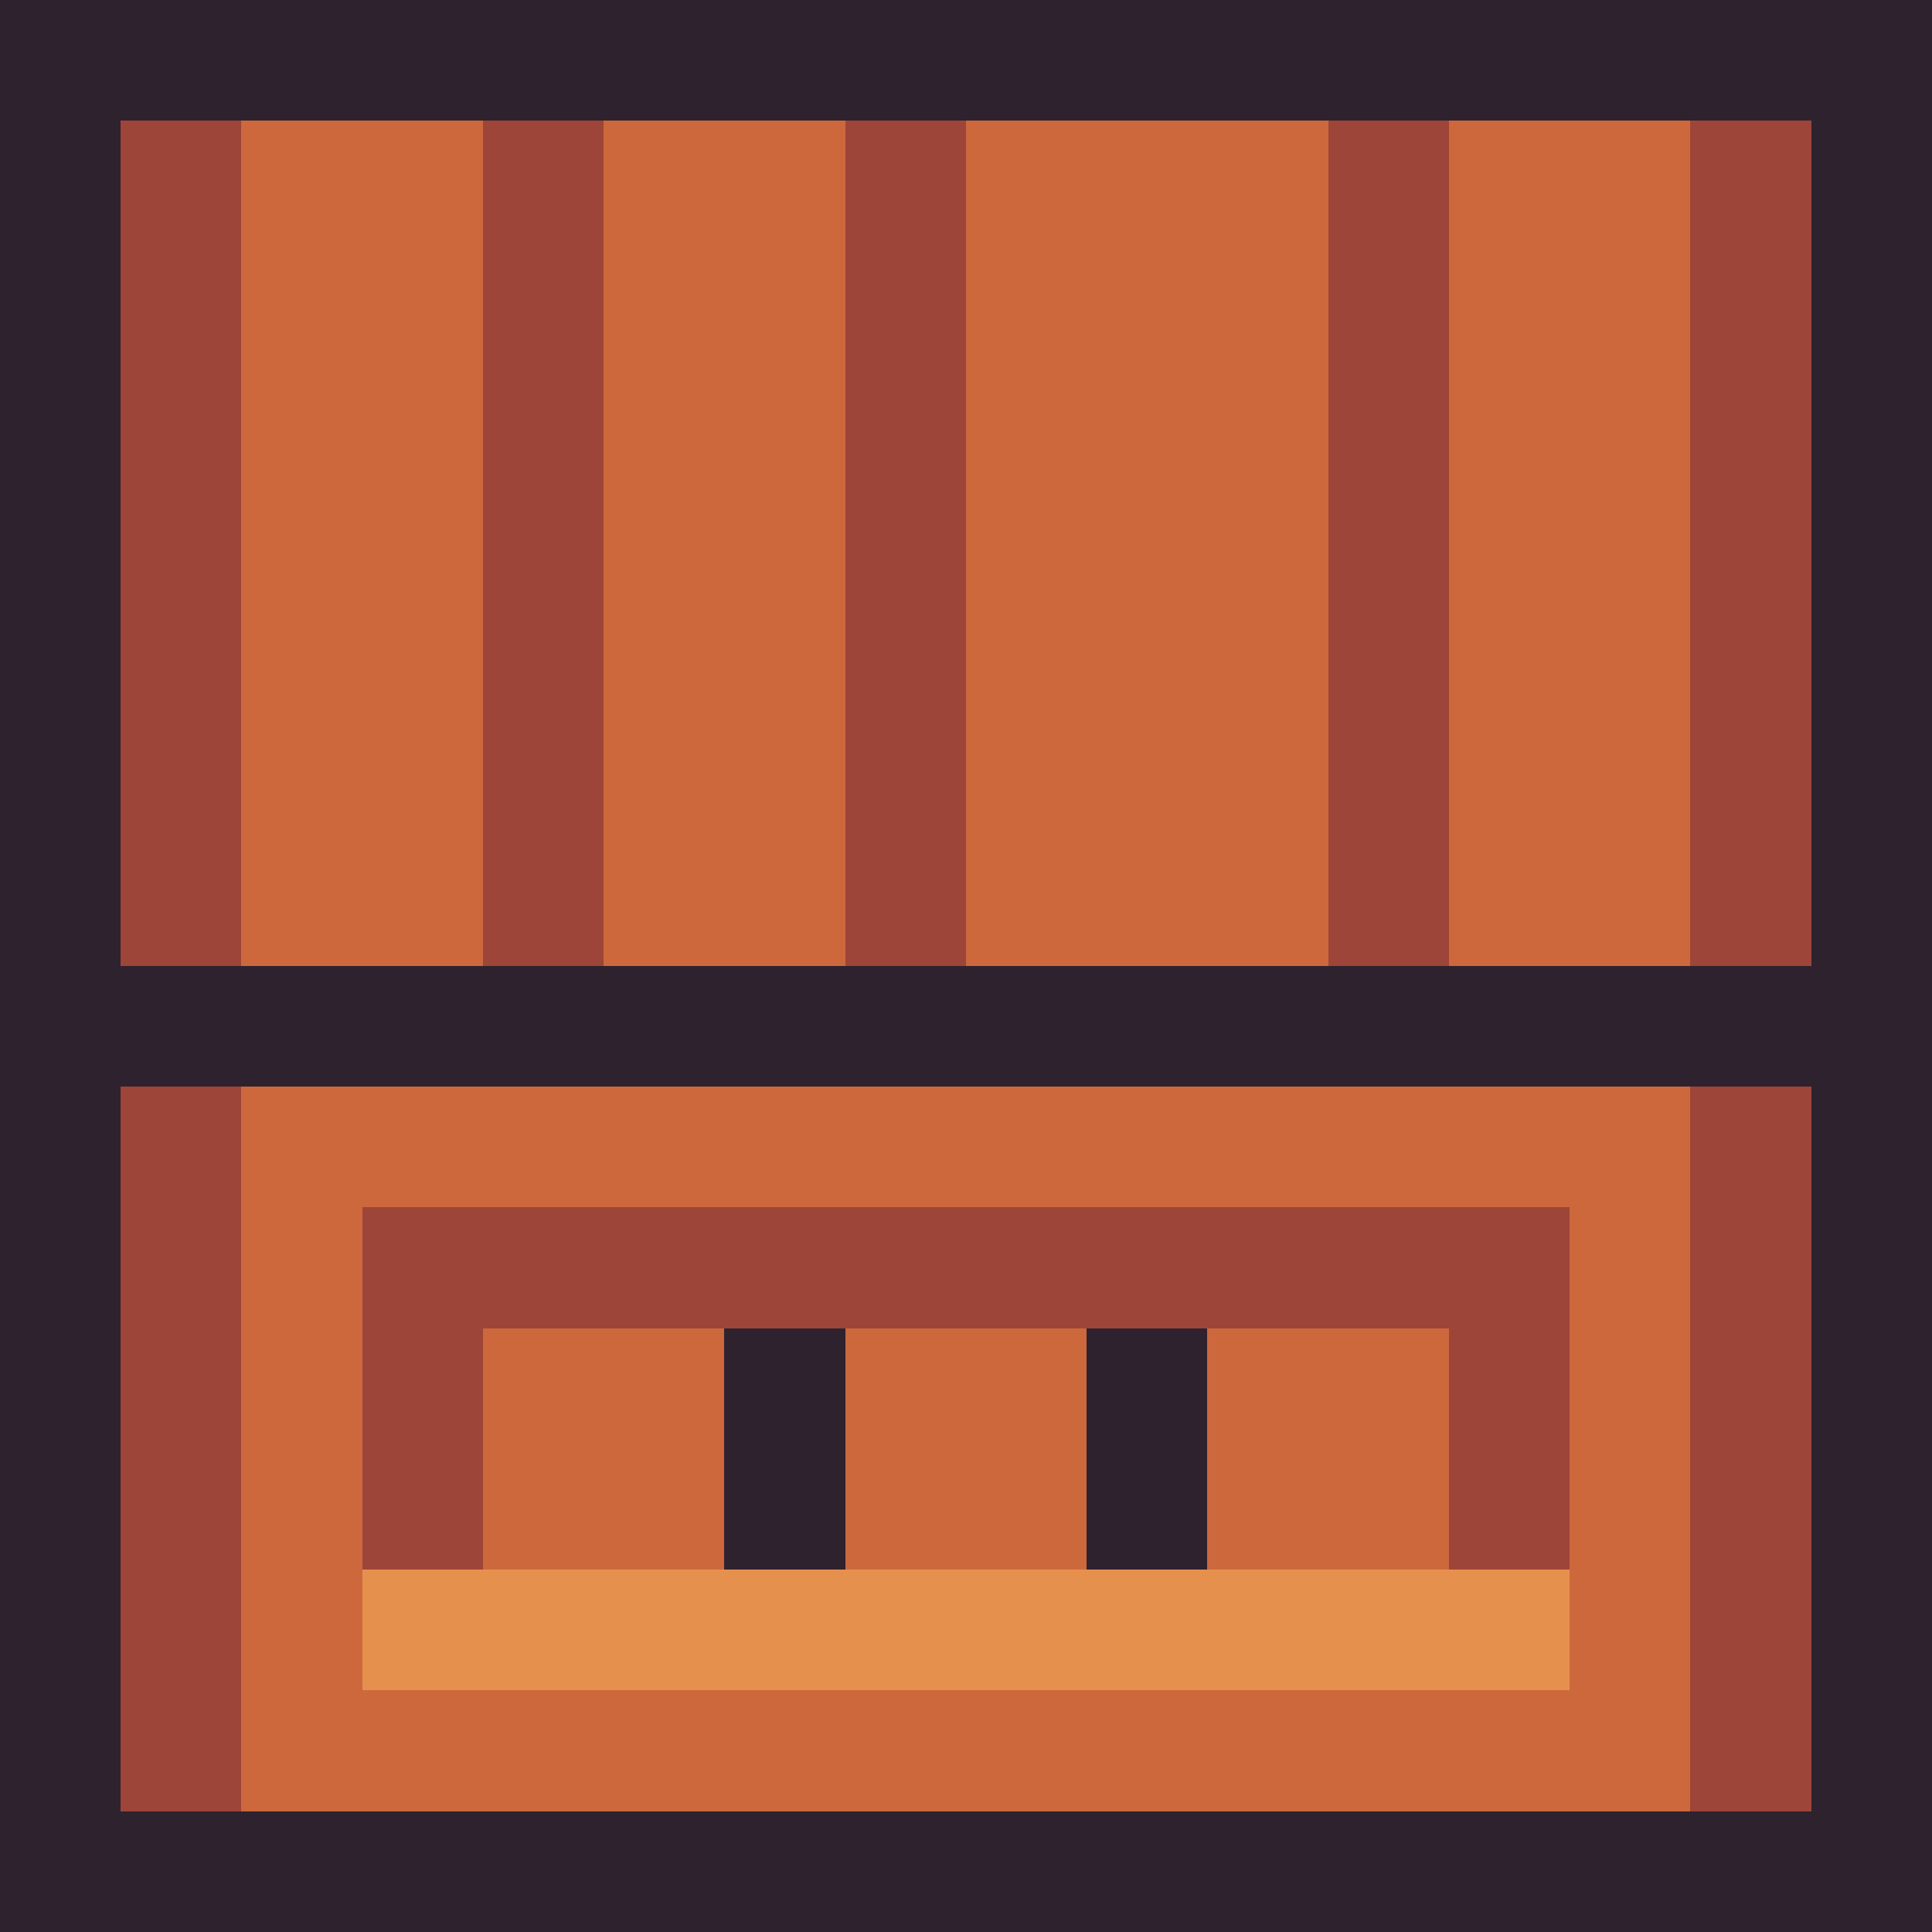
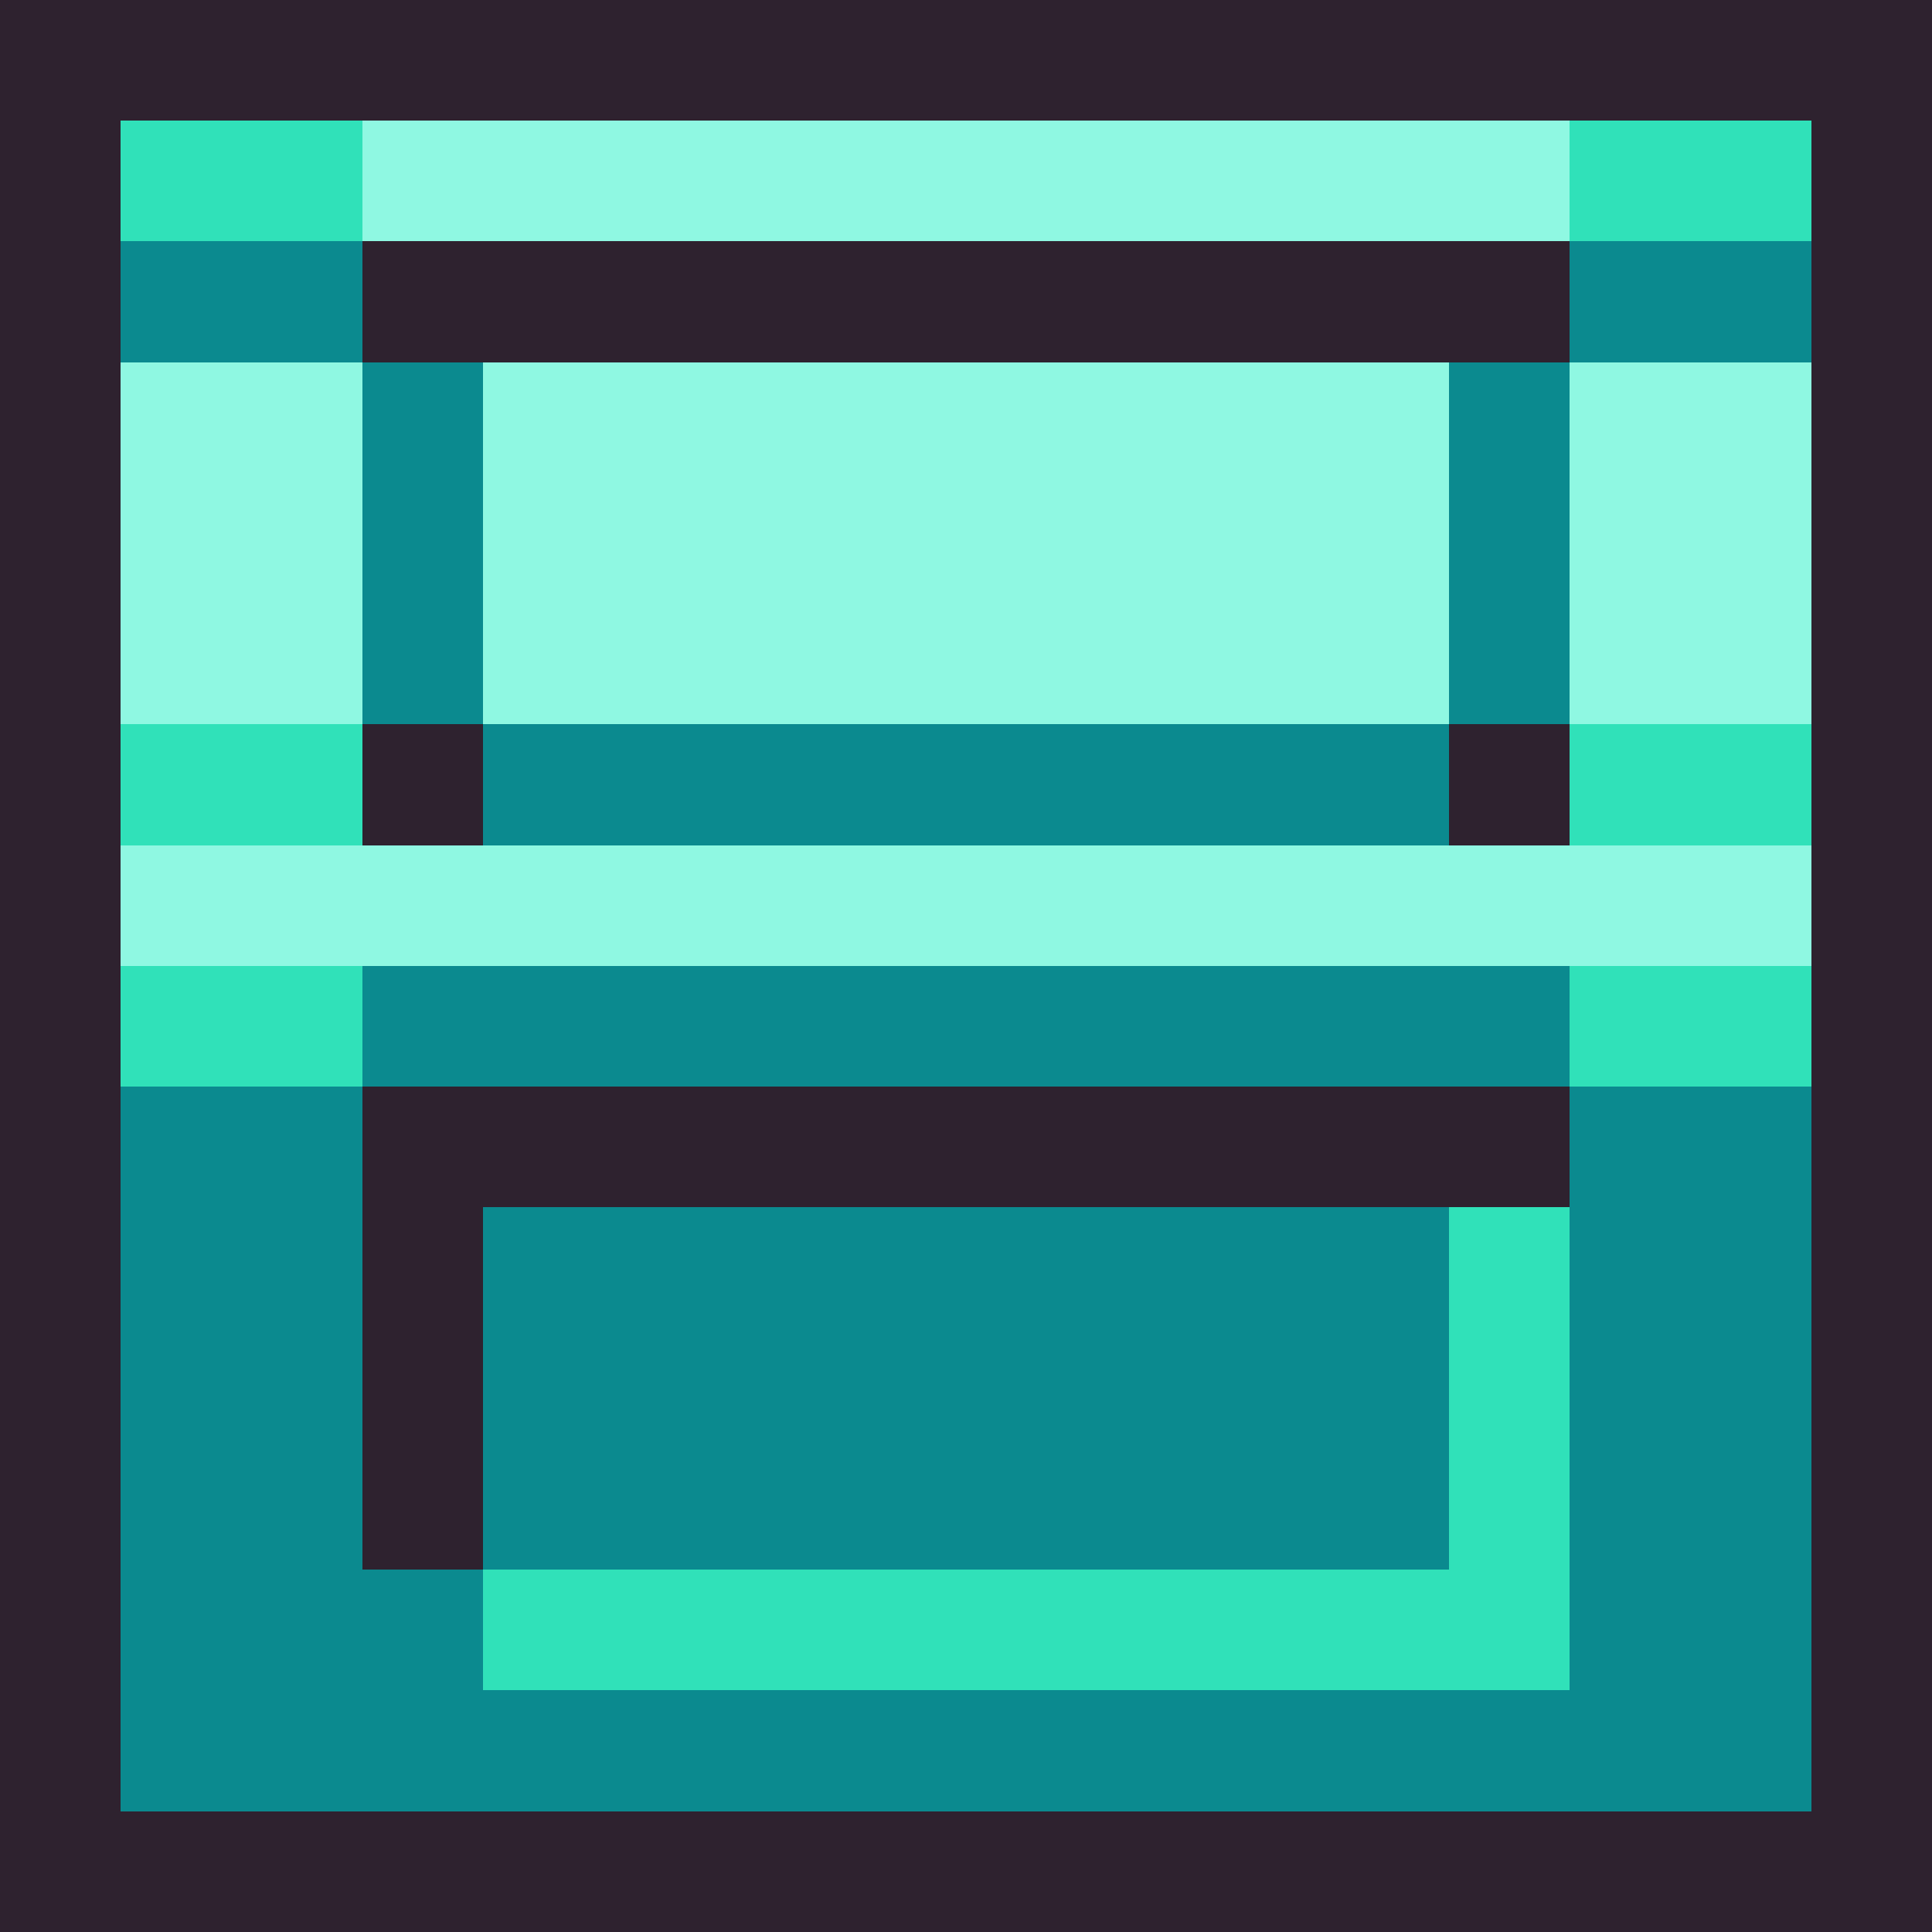
<svg xmlns="http://www.w3.org/2000/svg" viewBox="0 -0.5 16 16" shape-rendering="crispEdges">
-   <path stroke="#2e222f" d="M0 0h16M0 1h1M15 1h1M0 2h1M15 2h1M0 3h1M15 3h1M0 4h1M15 4h1M0 5h1M15 5h1M0 6h1M15 6h1M0 7h1M15 7h1M0 8h16M0 9h1M15 9h1M0 10h1M15 10h1M0 11h1M6 11h1M9 11h1M15 11h1M0 12h1M6 12h1M9 12h1M15 12h1M0 13h1M15 13h1M0 14h1M15 14h1M0 15h16" />
-   <path stroke="#9e4539" d="M1 1h1M4 1h1M7 1h1M11 1h1M14 1h1M1 2h1M4 2h1M7 2h1M11 2h1M14 2h1M1 3h1M4 3h1M7 3h1M11 3h1M14 3h1M1 4h1M4 4h1M7 4h1M11 4h1M14 4h1M1 5h1M4 5h1M7 5h1M11 5h1M14 5h1M1 6h1M4 6h1M7 6h1M11 6h1M14 6h1M1 7h1M4 7h1M7 7h1M11 7h1M14 7h1M1 9h1M14 9h1M1 10h1M3 10h10M14 10h1M1 11h1M3 11h1M12 11h1M14 11h1M1 12h1M3 12h1M12 12h1M14 12h1M1 13h1M14 13h1M1 14h1M14 14h1" />
-   <path stroke="#cd683d" d="M2 1h2M5 1h2M8 1h3M12 1h2M2 2h2M5 2h2M8 2h3M12 2h2M2 3h2M5 3h2M8 3h3M12 3h2M2 4h2M5 4h2M8 4h3M12 4h2M2 5h2M5 5h2M8 5h3M12 5h2M2 6h2M5 6h2M8 6h3M12 6h2M2 7h2M5 7h2M8 7h3M12 7h2M2 9h12M2 10h1M13 10h1M2 11h1M4 11h2M7 11h2M10 11h2M13 11h1M2 12h1M4 12h2M7 12h2M10 12h2M13 12h1M2 13h1M13 13h1M2 14h12" />
-   <path stroke="#e6904e" d="M3 13h10" />
+   <path stroke="#2e222f" d="M0 0h16M0 1h1M15 1h1M0 2h1M3 2h10M15 2h1M0 3h1M15 3h1M0 4h1M15 4h1M0 5h1M15 5h1M0 6h1M3 6h1M12 6h1M15 6h1M0 7h1M15 7h1M0 8h1M15 8h1M0 9h1M3 9h10M15 9h1M0 10h1M3 10h1M15 10h1M0 11h1M3 11h1M15 11h1M0 12h1M3 12h1M15 12h1M0 13h1M15 13h1M0 14h1M15 14h1M0 15h16" />
+   <path stroke="#30e1b9" d="M1 1h2M13 1h2M1 6h2M13 6h2M1 8h2M13 8h2M12 10h1M12 11h1M12 12h1M4 13h9" />
+   <path stroke="#8ff8e2" d="M3 1h10M1 3h2M4 3h8M13 3h2M1 4h2M4 4h8M13 4h2M1 5h2M4 5h8M13 5h2M1 7h14" />
+   <path stroke="#0b8a8f" d="M1 2h2M13 2h2M3 3h1M12 3h1M3 4h1M12 4h1M3 5h1M12 5h1M4 6h8M3 8h10M1 9h2M13 9h2M1 10h2M4 10h8M13 10h2M1 11h2M4 11h8M13 11h2M1 12h2M4 12h8M13 12h2M1 13h3M13 13h2M1 14h14" />
</svg>
